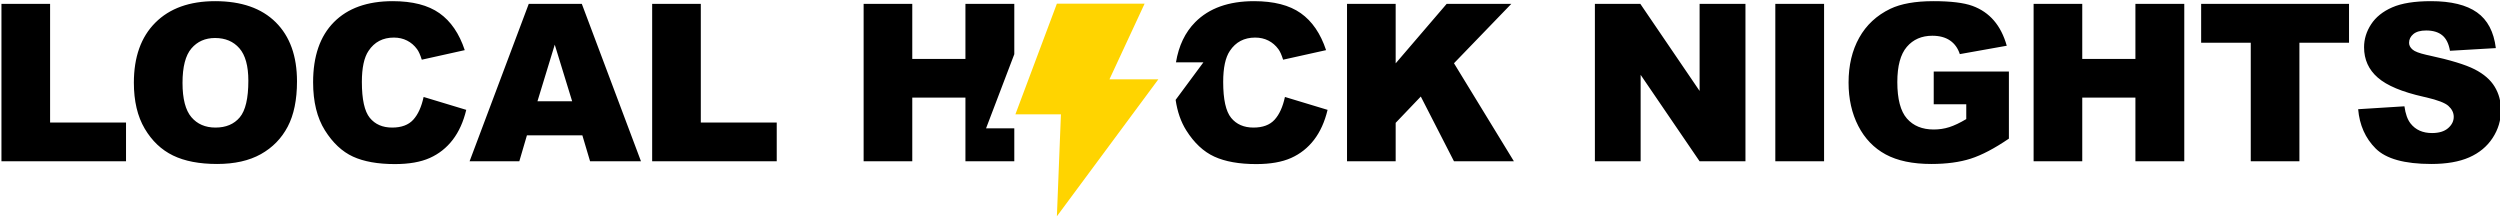
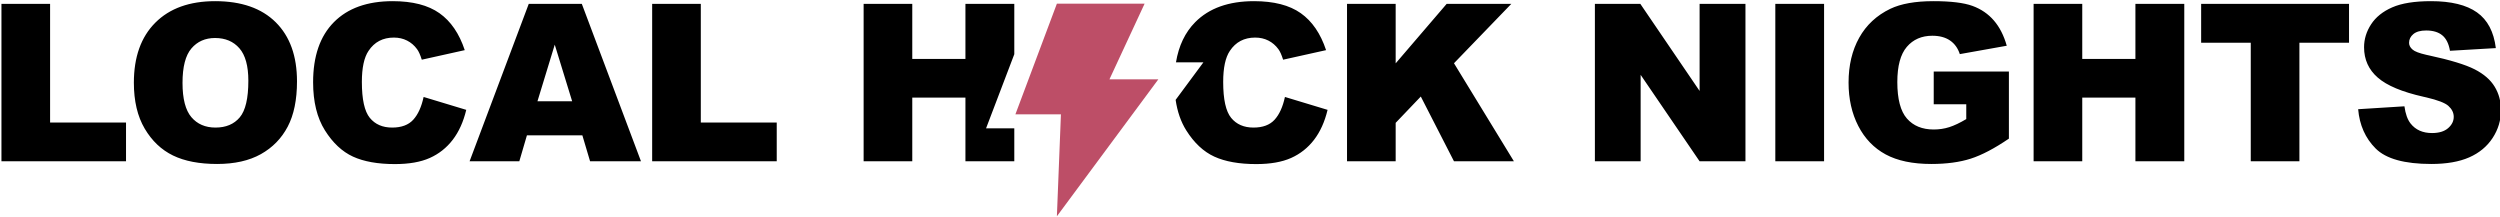
<svg xmlns="http://www.w3.org/2000/svg" width="682px" height="59px" viewBox="0 0 682 59" version="1.1">
  <g id="Page-1" stroke="none" stroke-width="1" fill="none" fill-rule="evenodd">
    <path d="M0.395,1.051 L13.666,1.051 L13.666,33.424 L34.379,33.424 L34.379,44 L0.395,44 L0.395,1.051 Z M36.519,22.555 C36.519,15.543 38.472,10.084 42.378,6.178 C46.284,2.271 51.724,0.318 58.696,0.318 C65.845,0.318 71.353,2.237 75.22,6.075 C79.087,9.913 81.021,15.289 81.021,22.203 C81.021,27.223 80.176,31.339 78.487,34.552 C76.797,37.765 74.356,40.265 71.162,42.052 C67.969,43.839 63.989,44.732 59.224,44.732 C54.38,44.732 50.371,43.961 47.197,42.418 C44.024,40.875 41.45,38.434 39.478,35.094 C37.505,31.754 36.519,27.574 36.519,22.555 Z M49.79,22.613 C49.79,26.949 50.596,30.064 52.207,31.959 C53.819,33.854 56.011,34.801 58.784,34.801 C61.636,34.801 63.843,33.873 65.405,32.018 C66.968,30.162 67.749,26.832 67.749,22.027 C67.749,17.984 66.934,15.03 65.303,13.165 C63.672,11.3 61.46,10.367 58.667,10.367 C55.991,10.367 53.843,11.314 52.222,13.209 C50.601,15.104 49.79,18.238 49.79,22.613 Z M115.563,26.451 L127.194,29.967 C126.412,33.229 125.182,35.953 123.502,38.141 C121.823,40.328 119.738,41.979 117.247,43.092 C114.757,44.205 111.588,44.762 107.741,44.762 C103.073,44.762 99.259,44.083 96.3,42.726 C93.341,41.368 90.788,38.98 88.639,35.562 C86.491,32.145 85.416,27.77 85.416,22.438 C85.416,15.328 87.306,9.864 91.085,6.046 C94.865,2.228 100.211,0.318 107.125,0.318 C112.536,0.318 116.788,1.412 119.884,3.6 C122.98,5.787 125.28,9.146 126.784,13.678 L115.065,16.285 C114.655,14.977 114.225,14.02 113.776,13.414 C113.034,12.398 112.125,11.617 111.051,11.07 C109.977,10.523 108.776,10.25 107.448,10.25 C104.44,10.25 102.135,11.461 100.534,13.883 C99.323,15.68 98.717,18.502 98.717,22.35 C98.717,27.115 99.44,30.382 100.885,32.149 C102.33,33.917 104.362,34.801 106.979,34.801 C109.518,34.801 111.437,34.088 112.736,32.662 C114.035,31.236 114.977,29.166 115.563,26.451 Z M158.865,36.91 L143.748,36.91 L141.668,44 L128.103,44 L144.246,1.051 L158.718,1.051 L174.861,44 L160.974,44 L158.865,36.91 Z M156.082,27.623 L151.336,12.184 L146.619,27.623 L156.082,27.623 Z M177.909,1.051 L191.18,1.051 L191.18,33.424 L211.893,33.424 L211.893,44 L177.909,44 L177.909,1.051 Z M248.868,1.051 L248.868,16.08 L263.37,16.08 L263.37,1.051 L276.7,1.051 L276.7,14.788 L269,35 L276.7,35 L276.7,44 L263.37,44 L263.37,26.627 L248.868,26.627 L248.868,44 L235.597,44 L235.597,1.051 L248.868,1.051 Z M342.095,0.318 C347.505,0.318 351.758,1.412 354.853,3.6 C357.949,5.787 360.249,9.146 361.753,13.678 L350.034,16.285 C349.624,14.977 349.194,14.02 348.745,13.414 C348.003,12.398 347.095,11.617 346.02,11.07 C344.946,10.523 343.745,10.25 342.417,10.25 C339.409,10.25 337.104,11.461 335.503,13.883 C334.292,15.68 333.686,18.502 333.686,22.35 C333.686,27.115 334.409,30.382 335.854,32.149 C337.3,33.917 339.331,34.801 341.948,34.801 C344.487,34.801 346.406,34.088 347.705,32.662 C349.004,31.236 349.946,29.166 350.532,26.451 L362.163,29.967 C361.382,33.229 360.151,35.953 358.471,38.141 C356.792,40.328 354.707,41.979 352.217,43.092 C349.726,44.205 346.557,44.762 342.71,44.762 C338.042,44.762 334.228,44.083 331.269,42.726 C328.31,41.368 325.757,38.98 323.608,35.562 C322.145,33.234 321.18,30.461 320.713,27.245 L328.294,17 L320.805,16.999 C321.554,12.476 323.304,8.825 326.054,6.046 C329.834,2.228 335.18,0.318 342.095,0.318 Z M367.467,1.051 L380.738,1.051 L380.738,17.281 L394.654,1.051 L412.291,1.051 L396.646,17.252 L412.994,44 L396.646,44 L387.594,26.334 L380.738,33.512 L380.738,44 L367.467,44 L367.467,1.051 Z M435.086,1.051 L447.479,1.051 L463.651,24.811 L463.651,1.051 L476.161,1.051 L476.161,44 L463.651,44 L447.567,20.416 L447.567,44 L435.086,44 L435.086,1.051 Z M484.306,1.051 L497.607,1.051 L497.607,44 L484.306,44 L484.306,1.051 Z M527.52,28.443 L527.52,19.508 L548.028,19.508 L548.028,37.818 C544.102,40.494 540.631,42.315 537.613,43.282 C534.595,44.249 531.016,44.732 526.876,44.732 C521.778,44.732 517.623,43.863 514.41,42.125 C511.197,40.387 508.707,37.799 506.939,34.361 C505.172,30.924 504.288,26.979 504.288,22.525 C504.288,17.838 505.255,13.761 507.188,10.294 C509.122,6.827 511.954,4.195 515.684,2.398 C518.595,1.012 522.511,0.318 527.432,0.318 C532.179,0.318 535.728,0.748 538.082,1.607 C540.435,2.467 542.388,3.8 543.941,5.606 C545.494,7.413 546.661,9.703 547.442,12.477 L534.639,14.762 C534.112,13.141 533.219,11.9 531.959,11.041 C530.699,10.182 529.093,9.752 527.139,9.752 C524.229,9.752 521.91,10.763 520.181,12.784 C518.453,14.806 517.589,18.004 517.589,22.379 C517.589,27.027 518.463,30.348 520.211,32.34 C521.959,34.332 524.395,35.328 527.52,35.328 C529.005,35.328 530.421,35.113 531.768,34.684 C533.116,34.254 534.659,33.521 536.397,32.486 L536.397,28.443 L527.52,28.443 Z M554.768,1.051 L568.039,1.051 L568.039,16.08 L582.541,16.08 L582.541,1.051 L595.871,1.051 L595.871,44 L582.541,44 L582.541,26.627 L568.039,26.627 L568.039,44 L554.768,44 L554.768,1.051 Z M600.472,1.051 L640.814,1.051 L640.814,11.656 L627.279,11.656 L627.279,44 L614.007,44 L614.007,11.656 L600.472,11.656 L600.472,1.051 Z M643.305,29.791 L655.932,29 C656.205,31.051 656.762,32.613 657.602,33.688 C658.969,35.426 660.922,36.295 663.461,36.295 C665.356,36.295 666.816,35.851 667.841,34.962 C668.867,34.073 669.379,33.043 669.379,31.871 C669.379,30.758 668.891,29.762 667.914,28.883 C667.01,28.069 665.001,27.297 661.886,26.567 L661.118,26.393 C655.297,25.084 651.147,23.346 648.666,21.178 C646.166,19.01 644.916,16.246 644.916,12.887 C644.916,10.68 645.556,8.595 646.835,6.632 C648.115,4.669 650.038,3.126 652.607,2.003 C655.175,0.88 658.696,0.318 663.168,0.318 C668.657,0.318 672.841,1.339 675.722,3.38 C678.603,5.421 680.317,8.668 680.864,13.121 L668.354,13.854 C668.022,11.92 667.324,10.514 666.259,9.635 C665.195,8.756 663.725,8.316 661.85,8.316 C660.307,8.316 659.145,8.644 658.364,9.298 C657.582,9.952 657.192,10.748 657.192,11.686 C657.192,12.369 657.514,12.984 658.159,13.531 C658.721,14.041 659.98,14.519 661.934,14.966 L662.612,15.113 C668.413,16.363 672.568,17.628 675.078,18.907 C677.587,20.187 679.413,21.773 680.556,23.668 C681.699,25.563 682.27,27.682 682.27,30.025 C682.27,32.779 681.508,35.318 679.985,37.643 C678.461,39.967 676.332,41.729 673.598,42.931 C670.864,44.132 667.416,44.732 663.256,44.732 C655.952,44.732 650.893,43.326 648.08,40.514 C645.268,37.701 643.676,34.127 643.305,29.791 Z" id="LOCALHCKNIGHTS" fill="#000000" fill-rule="nonzero" />
-     <polygon id="Rectangle" fill="#FFD400" points="288.319 1 312.25 1 302.661 21.634 309.38 21.634 316 21.634 288.319 59 289.421 31.194 277 31.194" />
+     <polygon id="Rectangle" fill="#bd4e67" points="288.319 1 312.25 1 302.661 21.634 309.38 21.634 316 21.634 288.319 59 289.421 31.194 277 31.194" />
  </g>
</svg>
